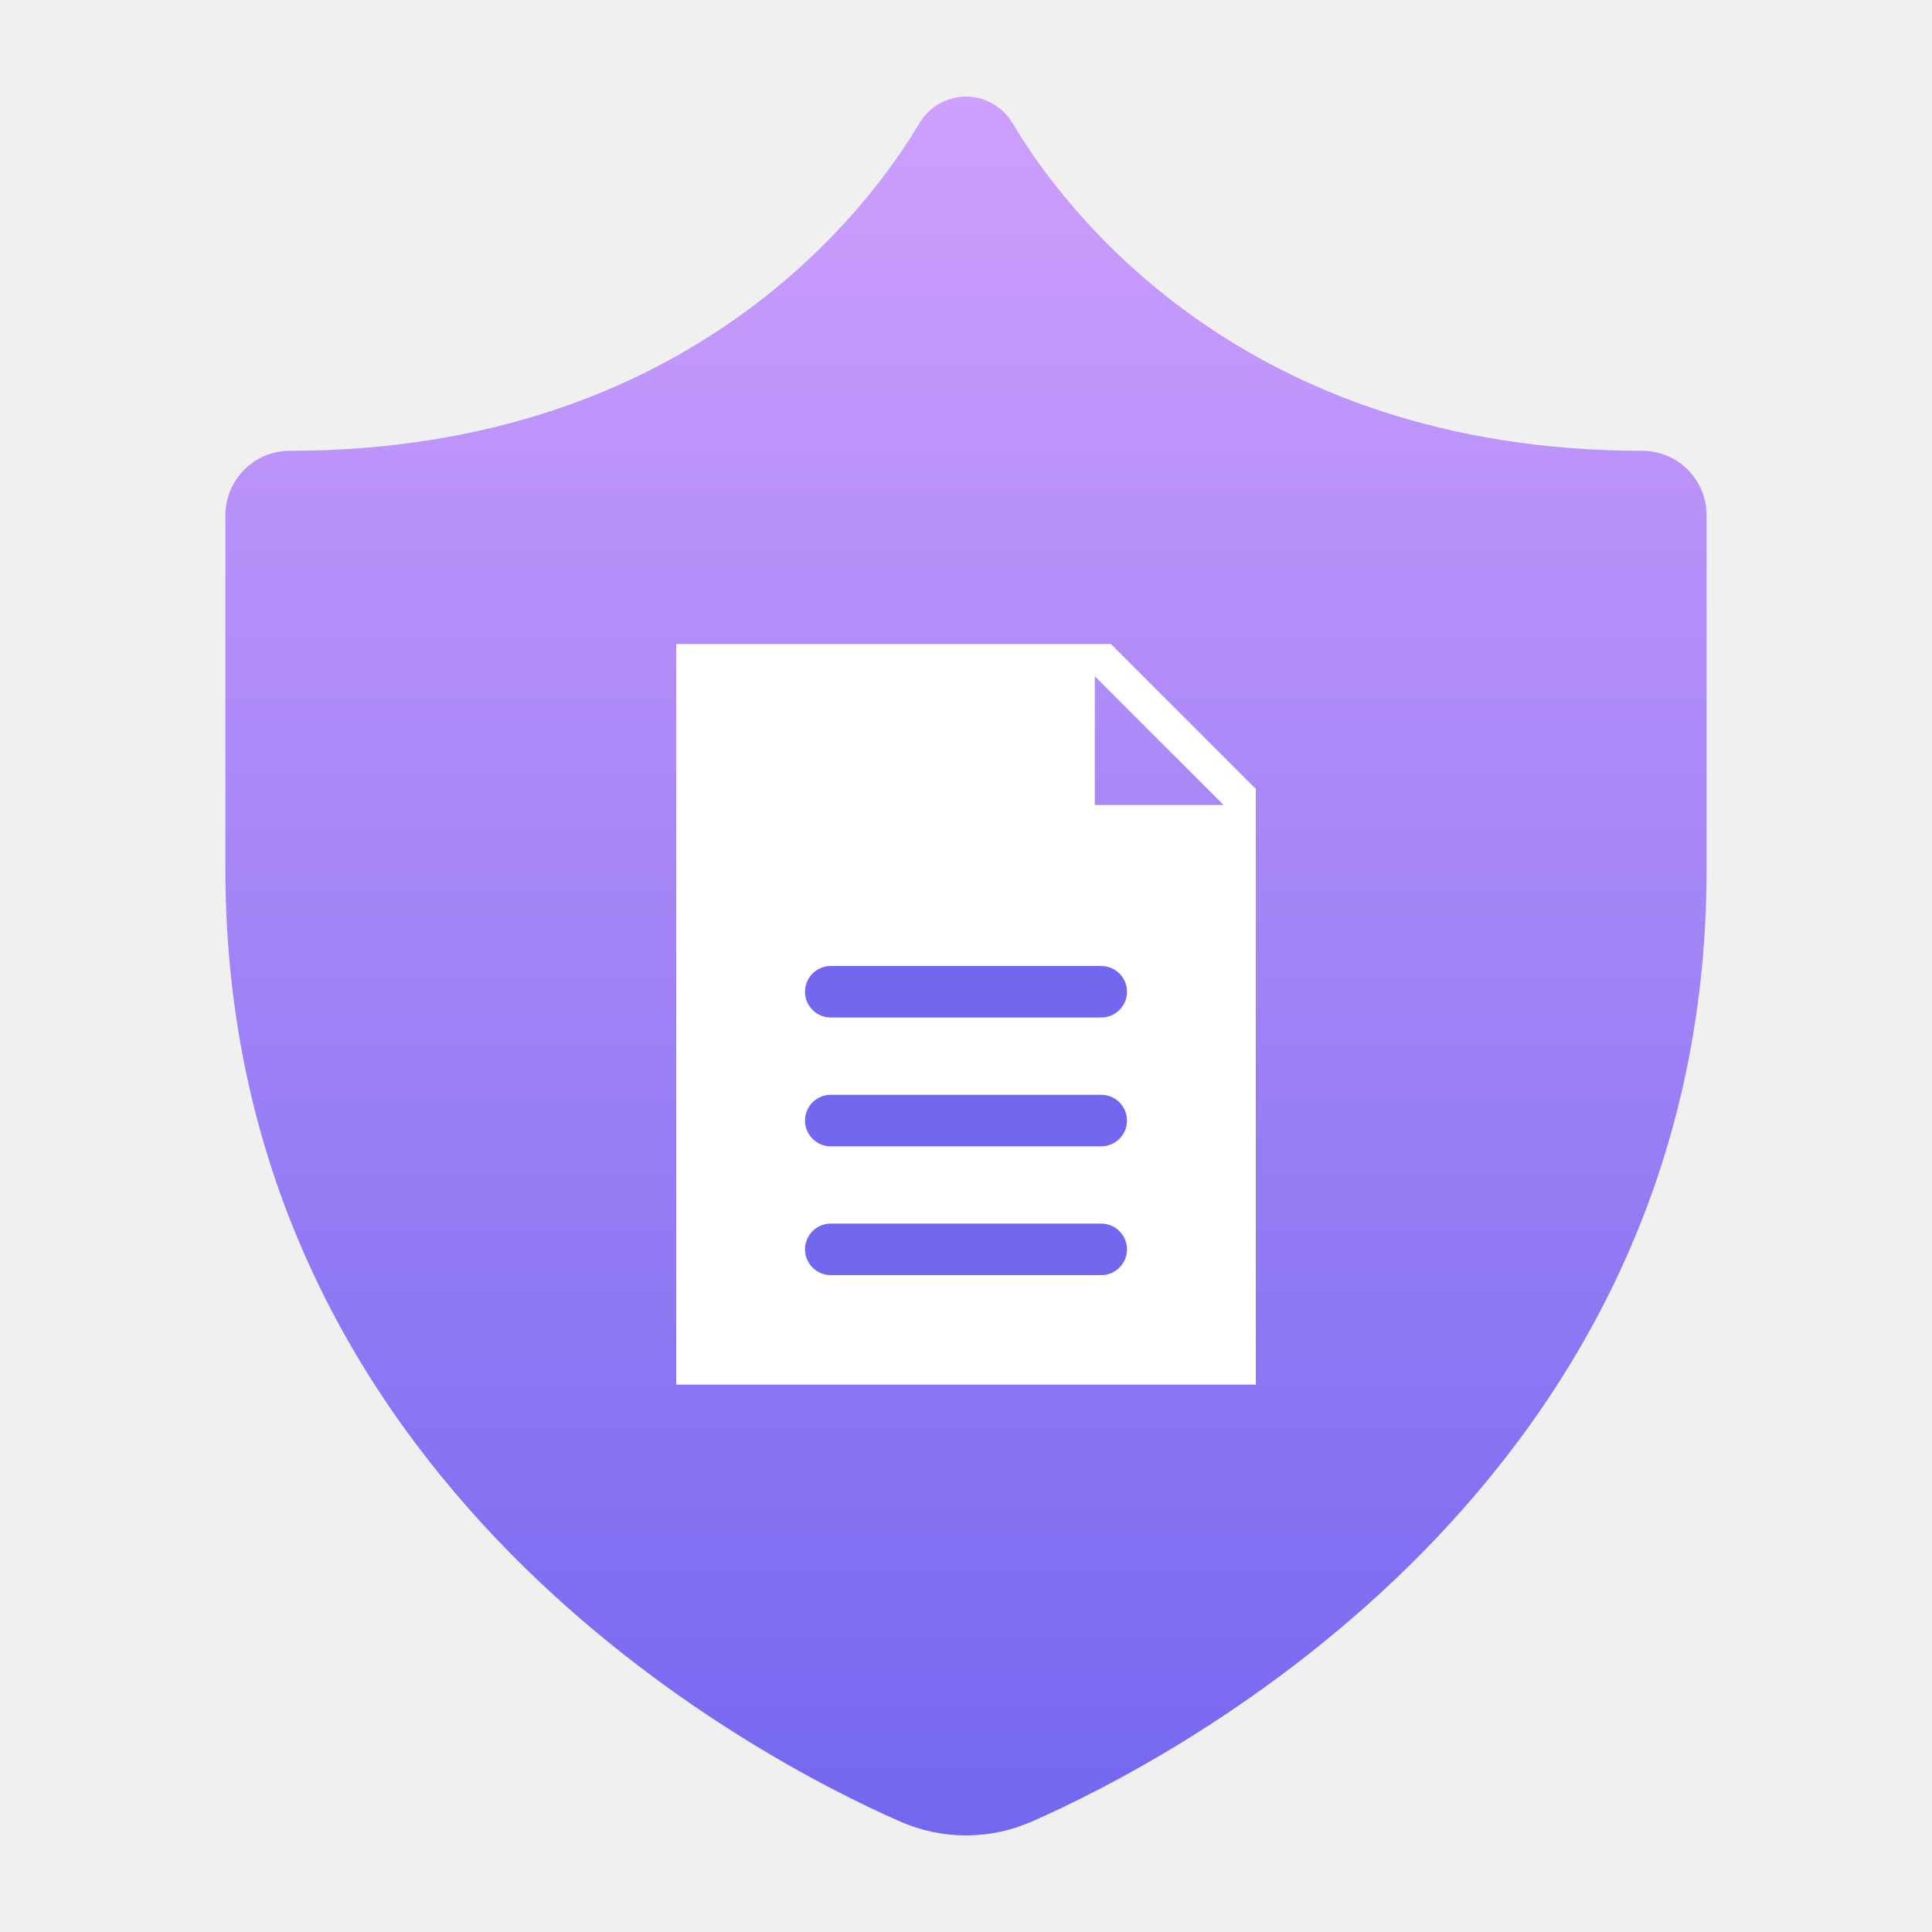
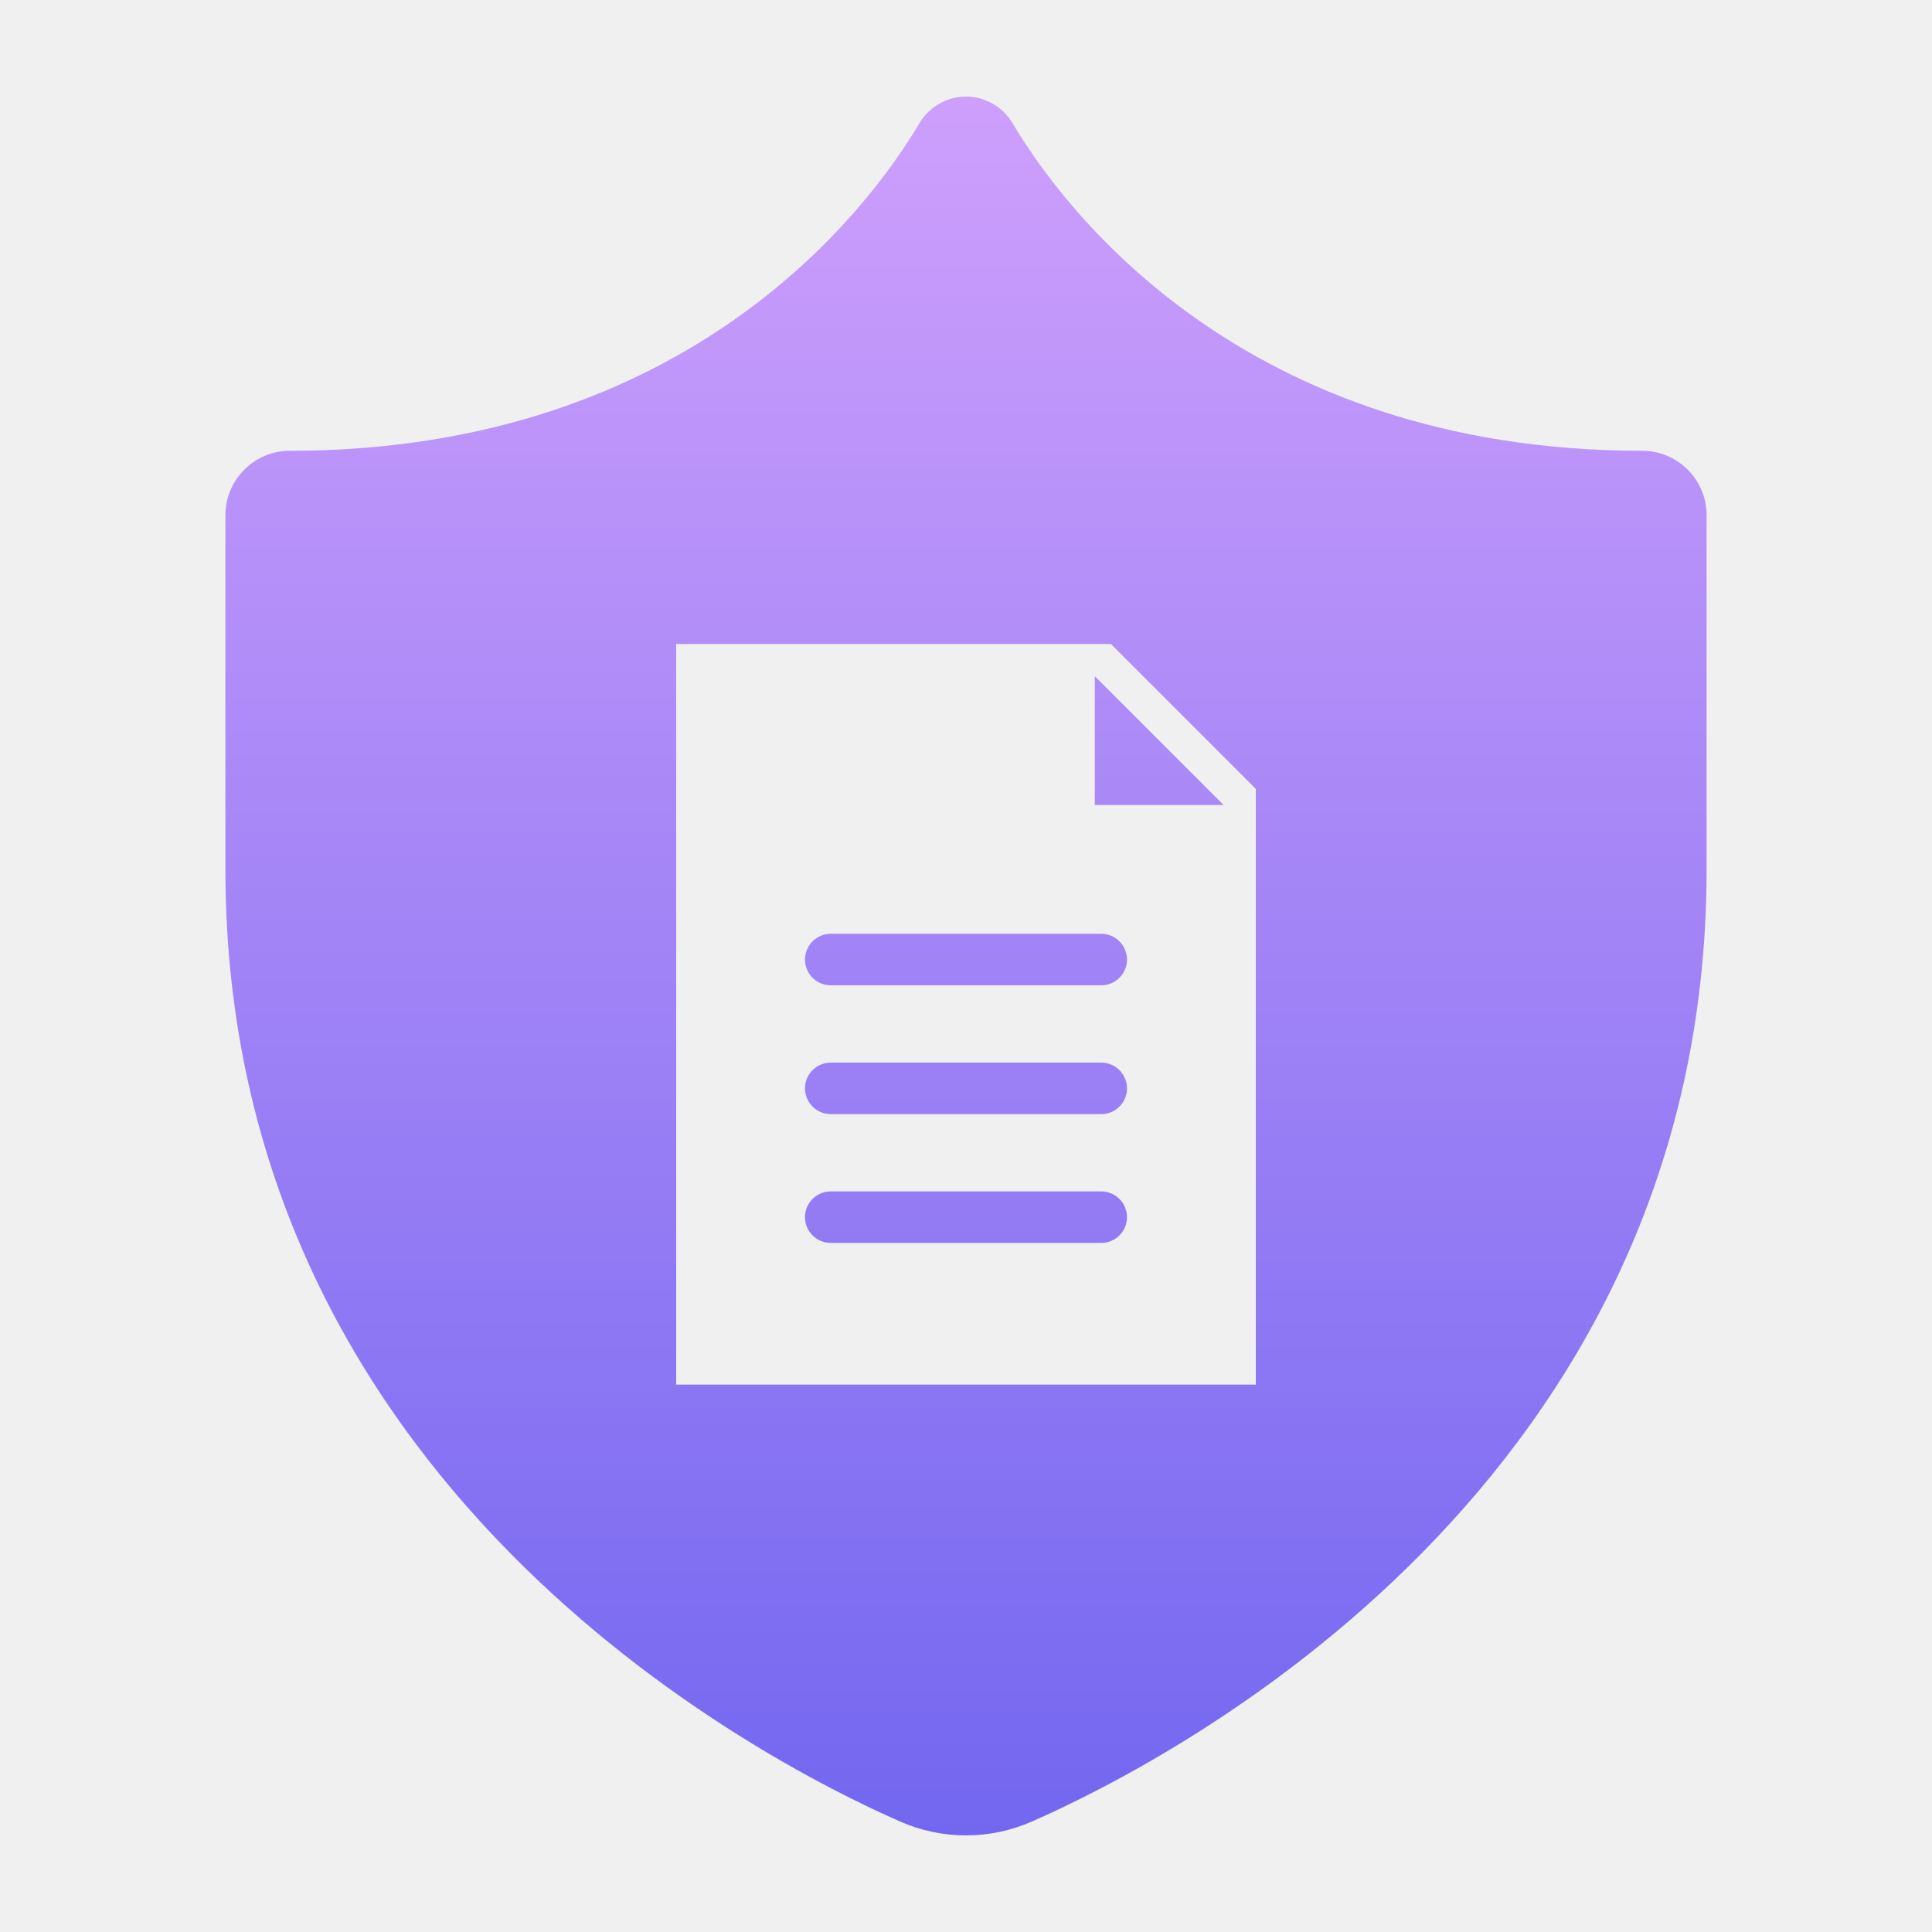
- <svg xmlns="http://www.w3.org/2000/svg" fill="none" height="512" viewBox="0 0 60 60" width="512">
-   <linearGradient id="paint0_linear_202_1103" gradientUnits="userSpaceOnUse" x1="30" x2="30" y1="3" y2="57">
-     <stop offset="0" stop-color="#ce9ffc" />
-     <stop offset="1" stop-color="#7367f0" />
-   </linearGradient>
-   <path d="m51 14c-12.467-.005-18.034-7.609-19.551-10.17-.304-.514-.851-.83-1.449-.83s-1.144.316-1.449.83c-1.517 2.561-7.084 10.165-19.551 10.17-1.104 0-2 .896-2 2v11c0 19.096 16.575 27.645 20.951 29.568.649.285 1.341.432 2.049.432s1.4-.147 2.049-.432c4.376-1.923 20.951-10.472 20.951-29.568v-11c0-1.104-.896-2-2-2z" fill="url(#paint0_linear_202_1103)" />
-   <path d="M21 20h13.5l4.5 4.5v18.5h-18v-23zm13 1v4h4l-4-4z" fill="white" />
-   <rect x="25" y="30" width="10" height="1.6" rx="0.8" fill="#7367f0" />
-   <rect x="25" y="34" width="10" height="1.6" rx="0.8" fill="#7367f0" />
-   <rect x="25" y="38" width="10" height="1.6" rx="0.8" fill="#7367f0" />
+ <svg xmlns="http://www.w3.org/2000/svg" width="512" height="512" viewBox="0 0 60 60">
+   <defs>
+     <linearGradient id="vgGradient" x1="30" x2="30" y1="3" y2="57" gradientUnits="userSpaceOnUse">
+       <stop offset="0" stop-color="#ce9ffc" />
+       <stop offset="1" stop-color="#7367f0" />
+     </linearGradient>
+     <mask id="docMask" maskUnits="userSpaceOnUse">
+       <rect width="60" height="60" fill="white" />
+       <path d="M21 20h13.5l4.5 4.5v18.5h-18v-23zm13 1v4h4l-4-4z" fill="black" />
+     </mask>
+   </defs>
+   <path fill="url(#vgGradient)" mask="url(#docMask)" d="m51 14c-12.467-.005-18.034-7.609-19.551-10.17-.304-.514-.851-.83-1.449-.83s-1.144.316-1.449.83c-1.517 2.561-7.084 10.165-19.551 10.17-1.104 0-2 .896-2 2v11c0 19.096 16.575 27.645 20.951 29.568.649.285 1.341.432 2.049.432s1.4-.147 2.049-.432c4.376-1.923 20.951-10.472 20.951-29.568v-11c0-1.104-.896-2-2-2z" />
+   <rect x="25" y="29" width="10" height="1.6" rx="0.8" fill="url(#vgGradient)" />
+   <rect x="25" y="33" width="10" height="1.6" rx="0.8" fill="url(#vgGradient)" />
+   <rect x="25" y="37" width="10" height="1.6" rx="0.8" fill="url(#vgGradient)" />
</svg>
